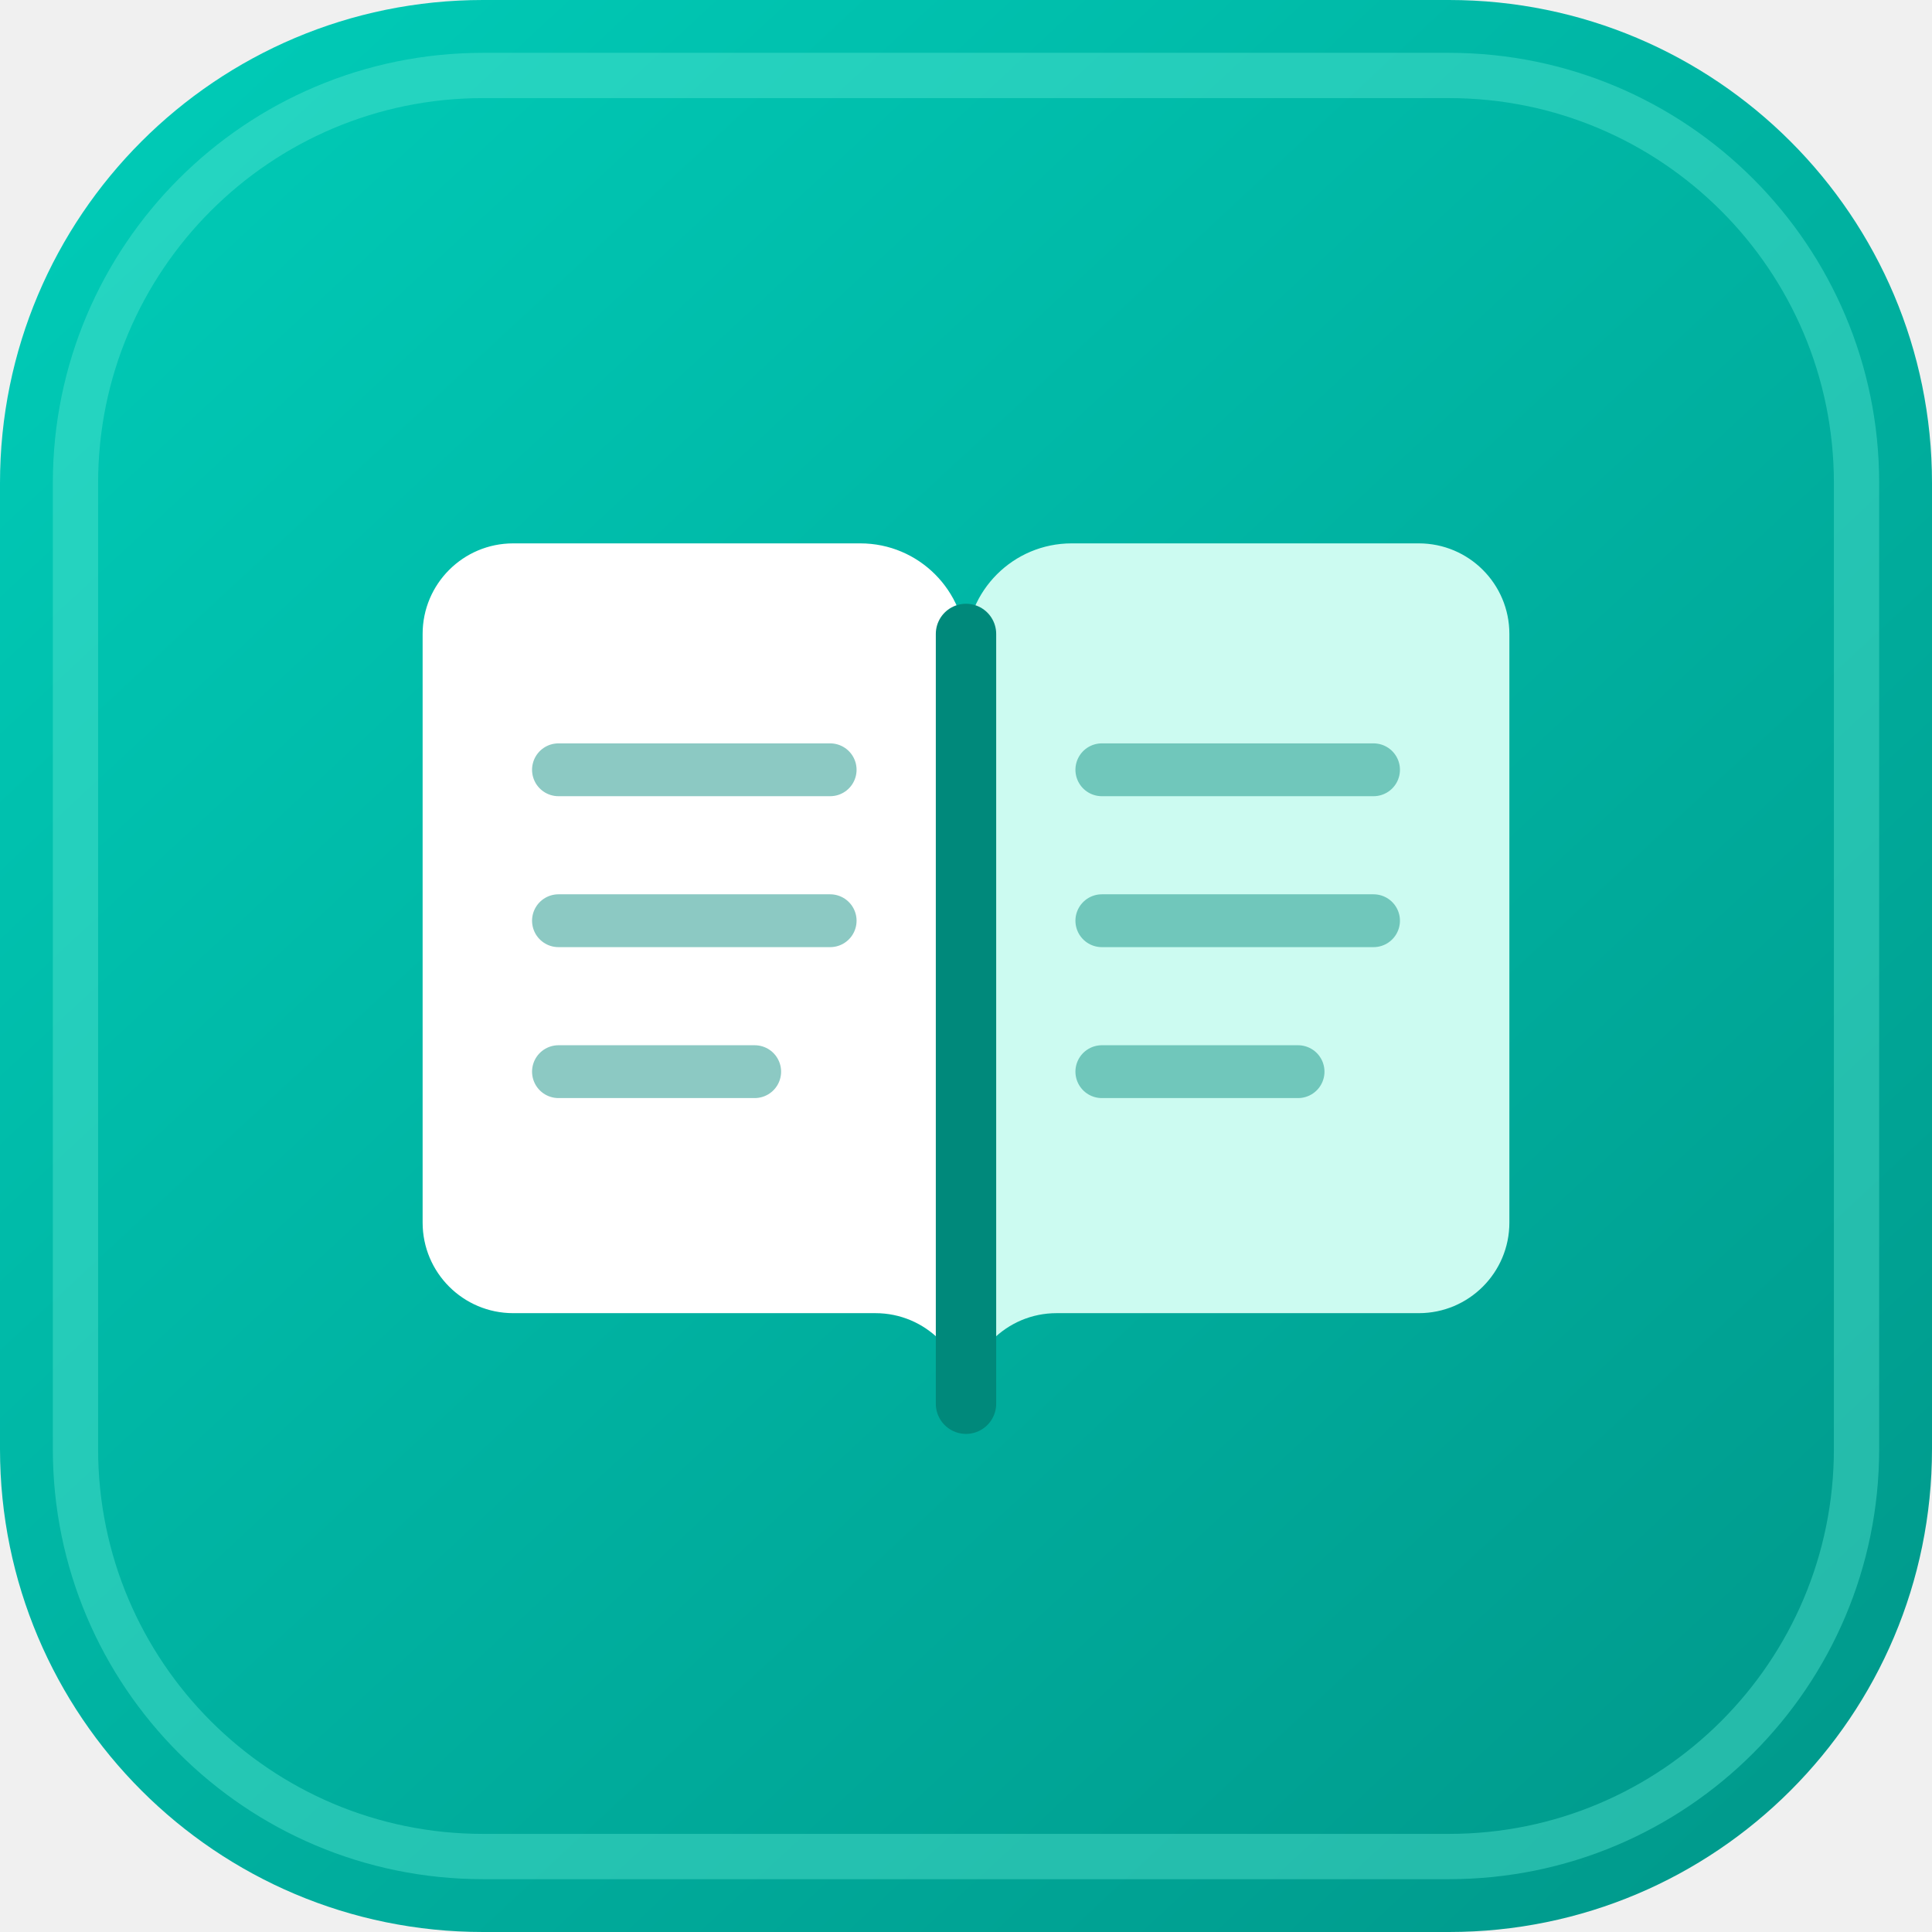
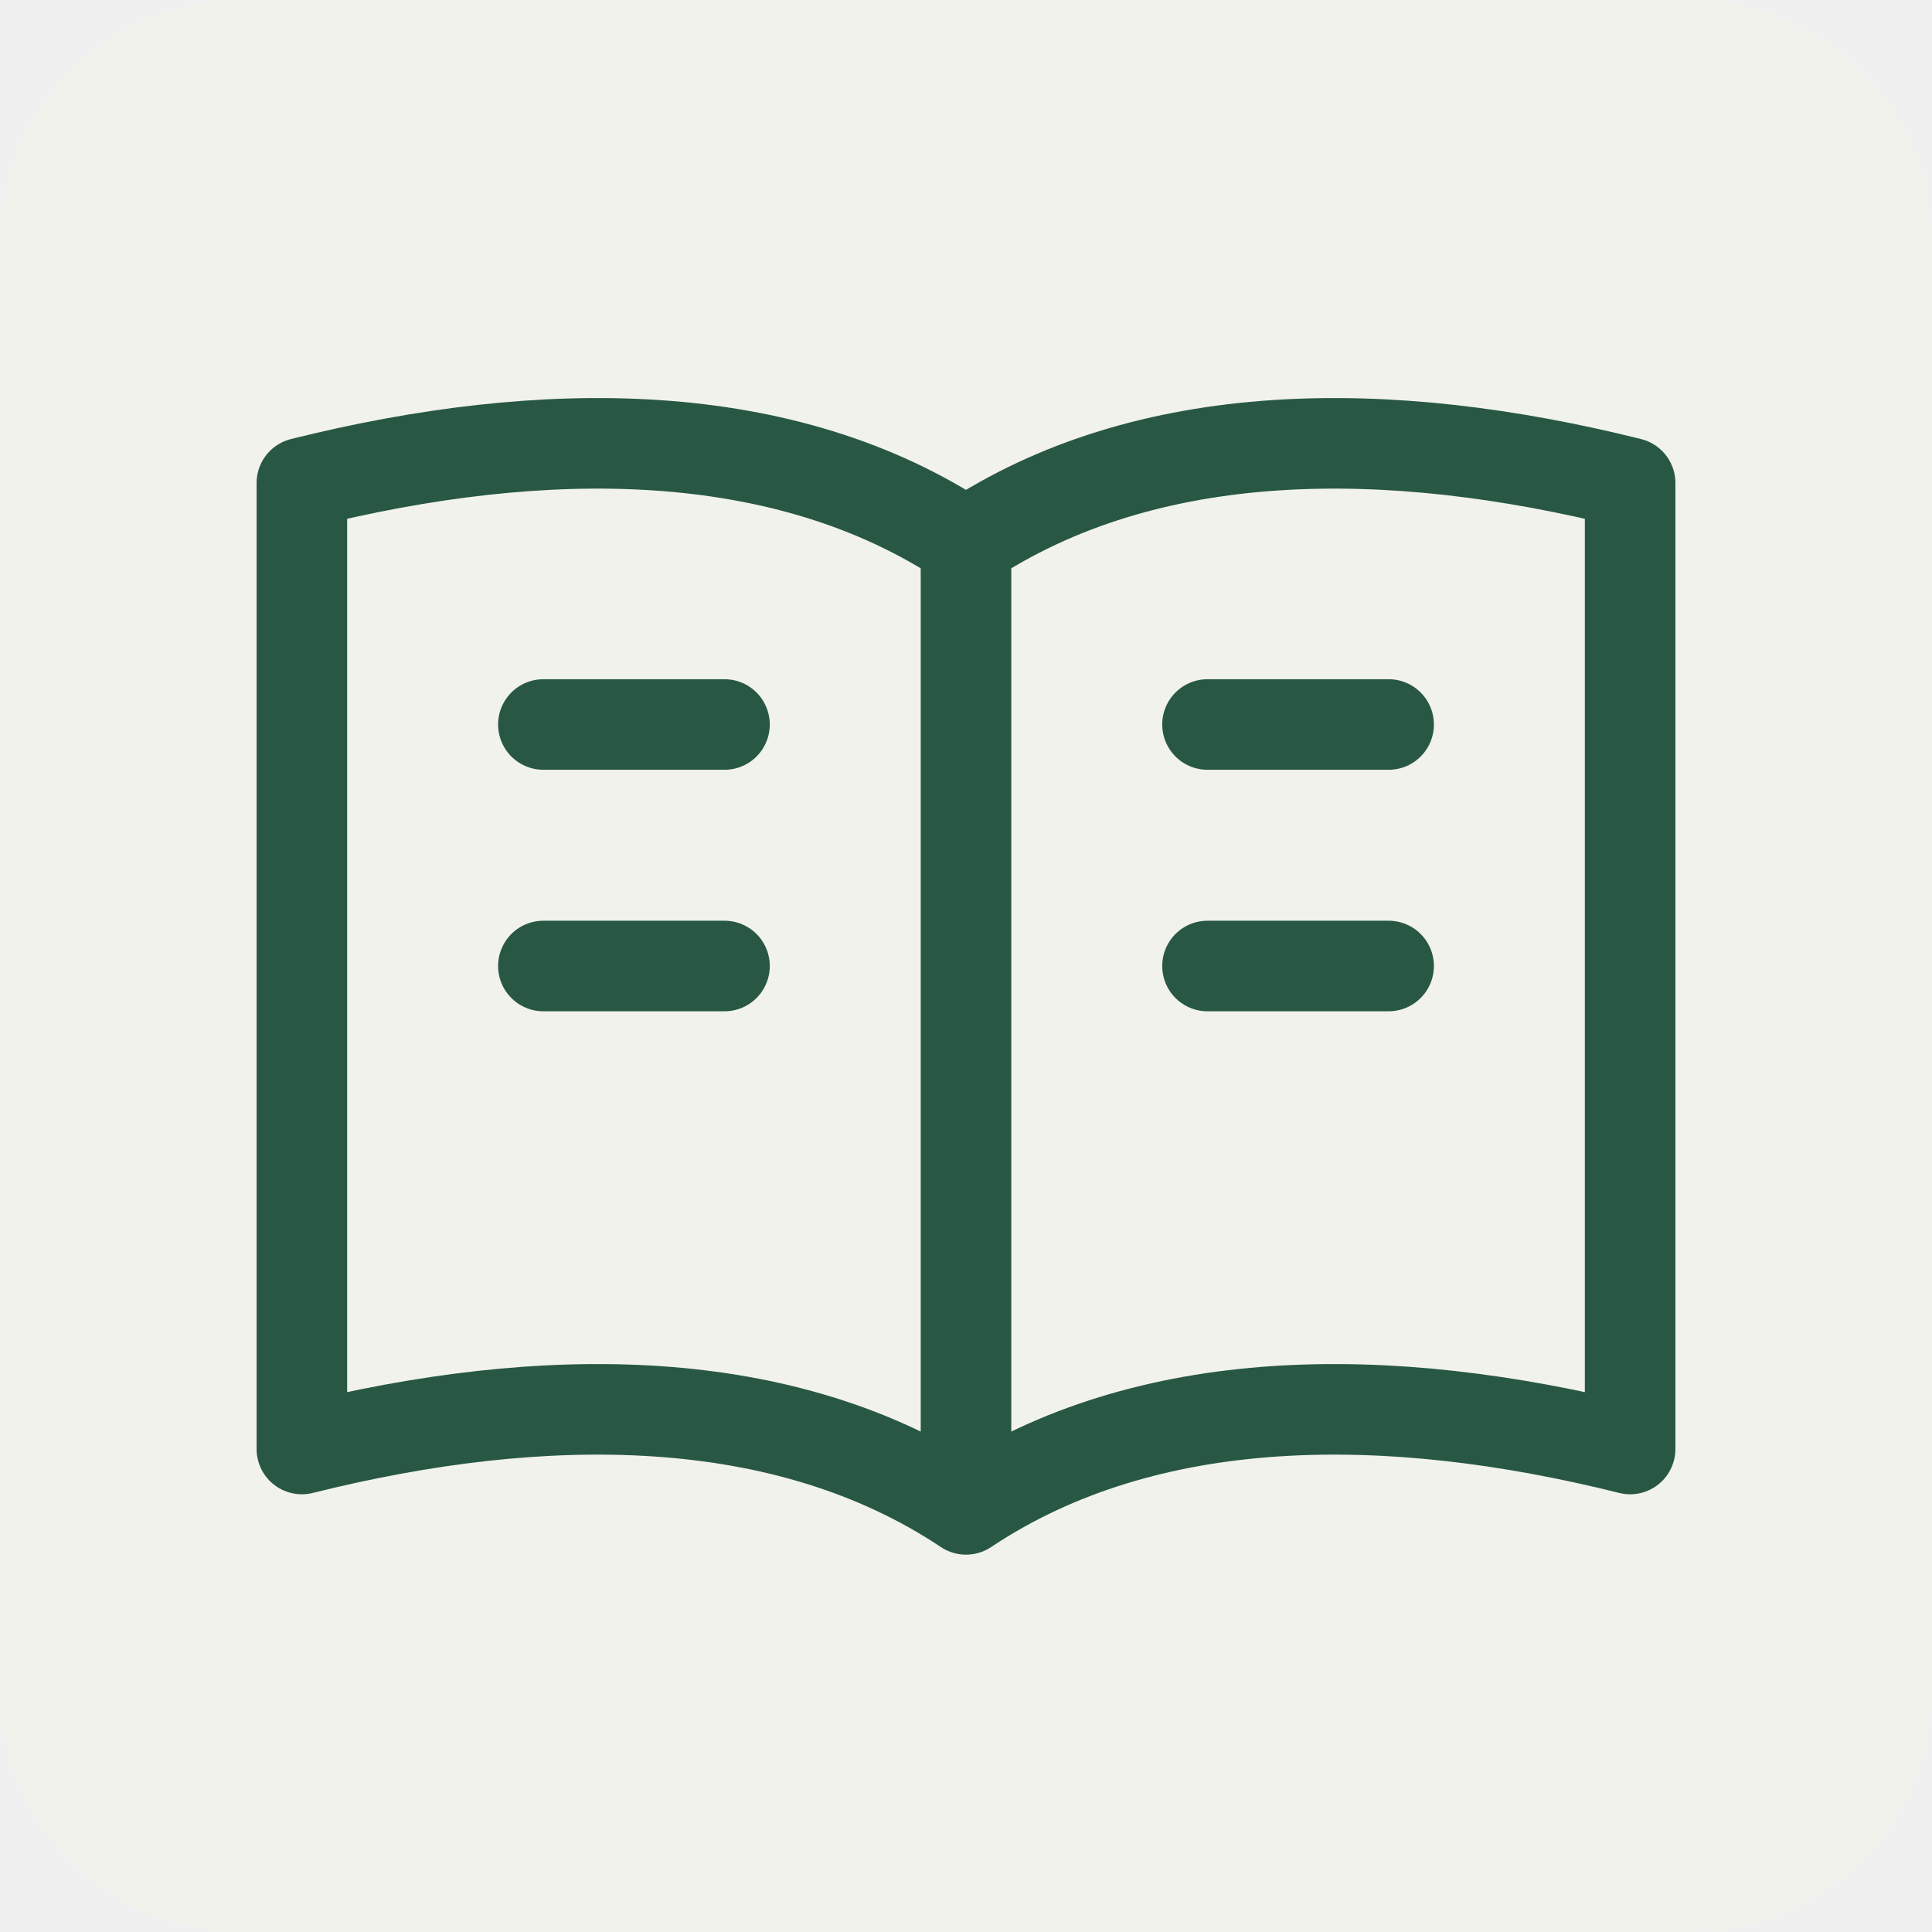
- <svg xmlns="http://www.w3.org/2000/svg" viewBox="0 0 64 64" fill="none">
-   <defs>
-     <linearGradient id="favicon-teal" x1="6" y1="4" x2="58" y2="60" gradientUnits="userSpaceOnUse">
-       <stop offset="0%" stop-color="#00C9B5" />
-       <stop offset="100%" stop-color="#009B8D" />
-     </linearGradient>
-   </defs>
-   <rect width="64" height="64" rx="16" fill="url(#favicon-teal)" />
-   <rect x="2.5" y="2.5" width="59" height="59" rx="13.5" stroke="#5EEAD4" stroke-opacity="0.4" stroke-width="1.5" />
-   <path d="M14 21C14 19.343 15.343 18 17 18H28.5C30.433 18 32 19.567 32 21.5V46.5C32 44.843 30.657 43.5 29 43.5H17C15.343 43.5 14 42.157 14 40.5V21Z" fill="#FFFFFF" />
-   <path d="M50 21C50 19.343 48.657 18 47 18H35.5C33.567 18 32 19.567 32 21.5V46.5C32 44.843 33.343 43.5 35 43.5H47C48.657 43.5 50 42.157 50 40.5V21Z" fill="#CCFBF1" />
-   <path d="M32 21V46.5" stroke="#00897B" stroke-width="2" stroke-linecap="round" />
-   <path d="M18.5 25.5H27.5M18.5 30.5H27.5M18.5 35.5H25" stroke="#00897B" stroke-opacity="0.45" stroke-width="1.75" stroke-linecap="round" />
-   <path d="M36.5 25.5H45.5M36.5 30.5H45.5M36.5 35.5H43" stroke="#00897B" stroke-opacity="0.45" stroke-width="1.75" stroke-linecap="round" />
+ <svg xmlns="http://www.w3.org/2000/svg" viewBox="0 0 32 32" fill="none">
+   <rect width="32" height="32" rx="4" fill="#f1f2eb" />
+   <path d="M16 9c-3-2-7-2-11-1v16c4-1 8-1 11 1 3-2 7-2 11-1V8c-4-1-8-1-11 1Zm0 0v16M9 12h3m-3 4h3m8-4h3m-3 4h3" stroke="#285844" stroke-width="1.5" stroke-linecap="round" stroke-linejoin="round" />
</svg>
